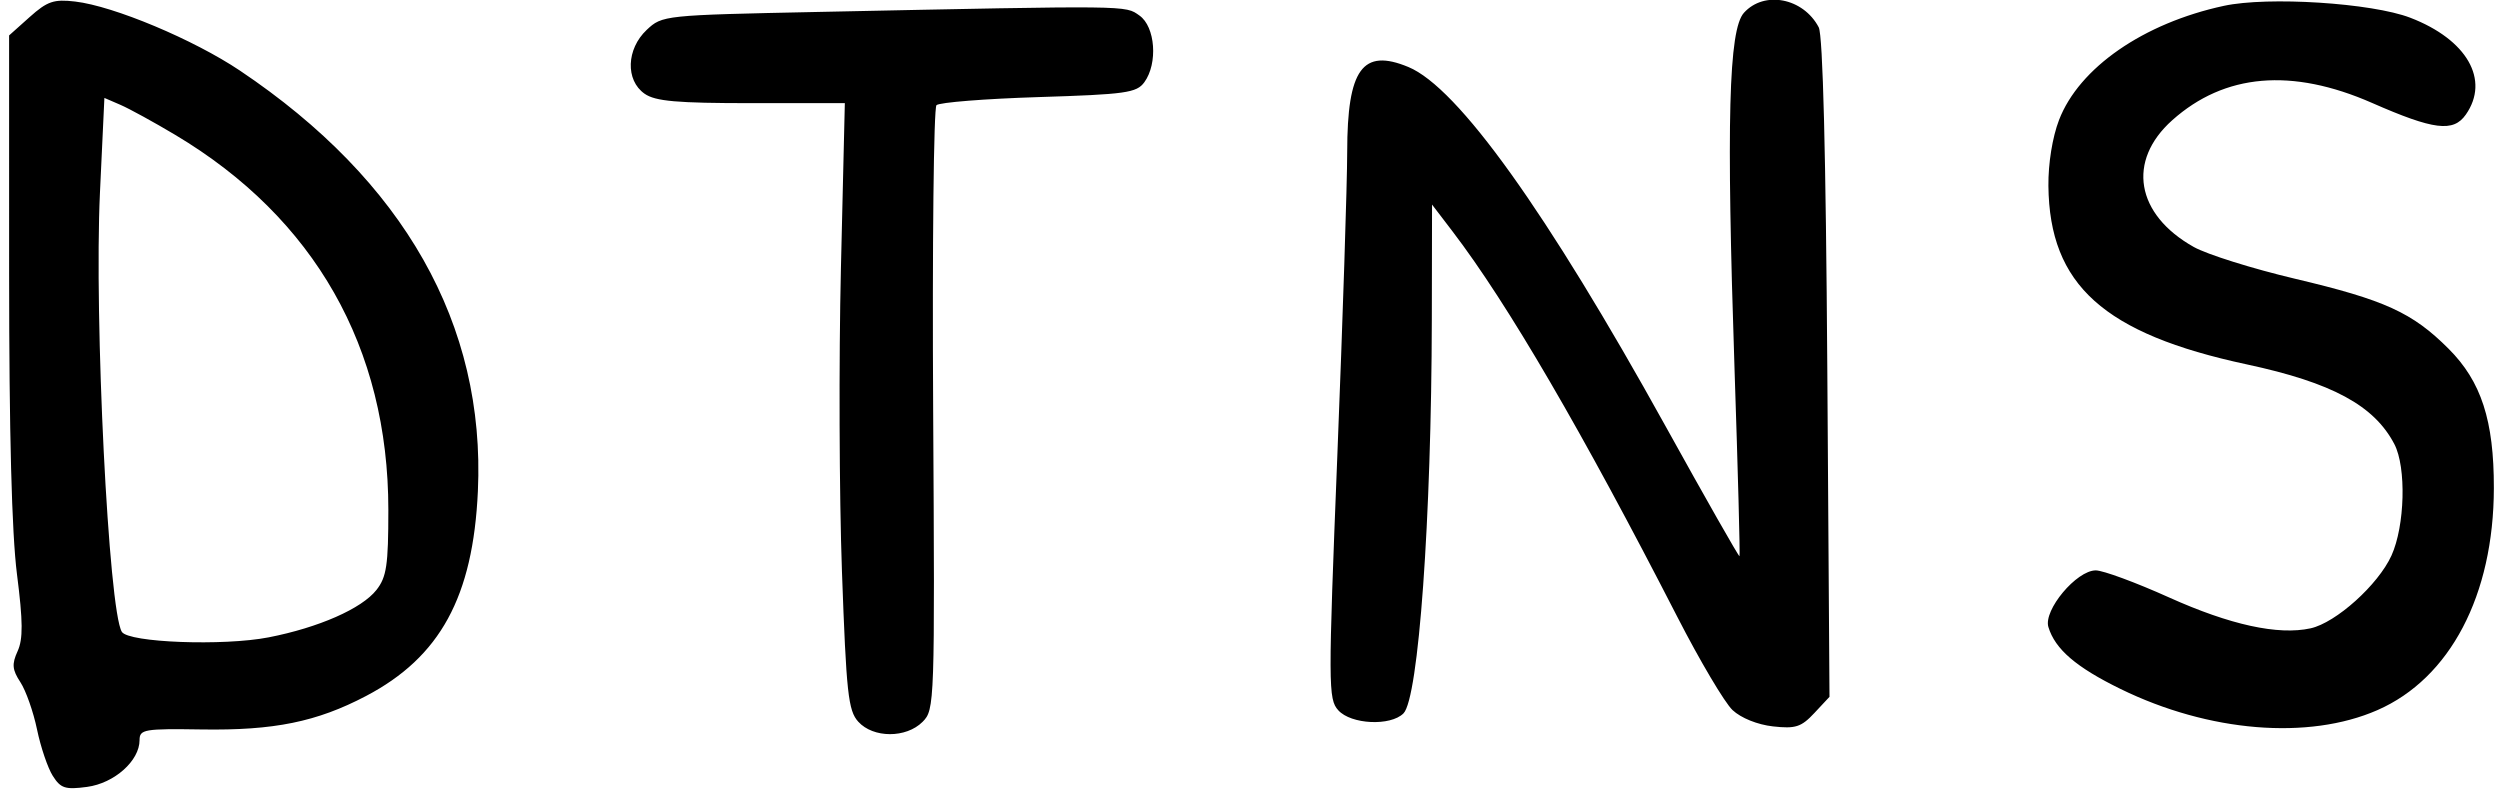
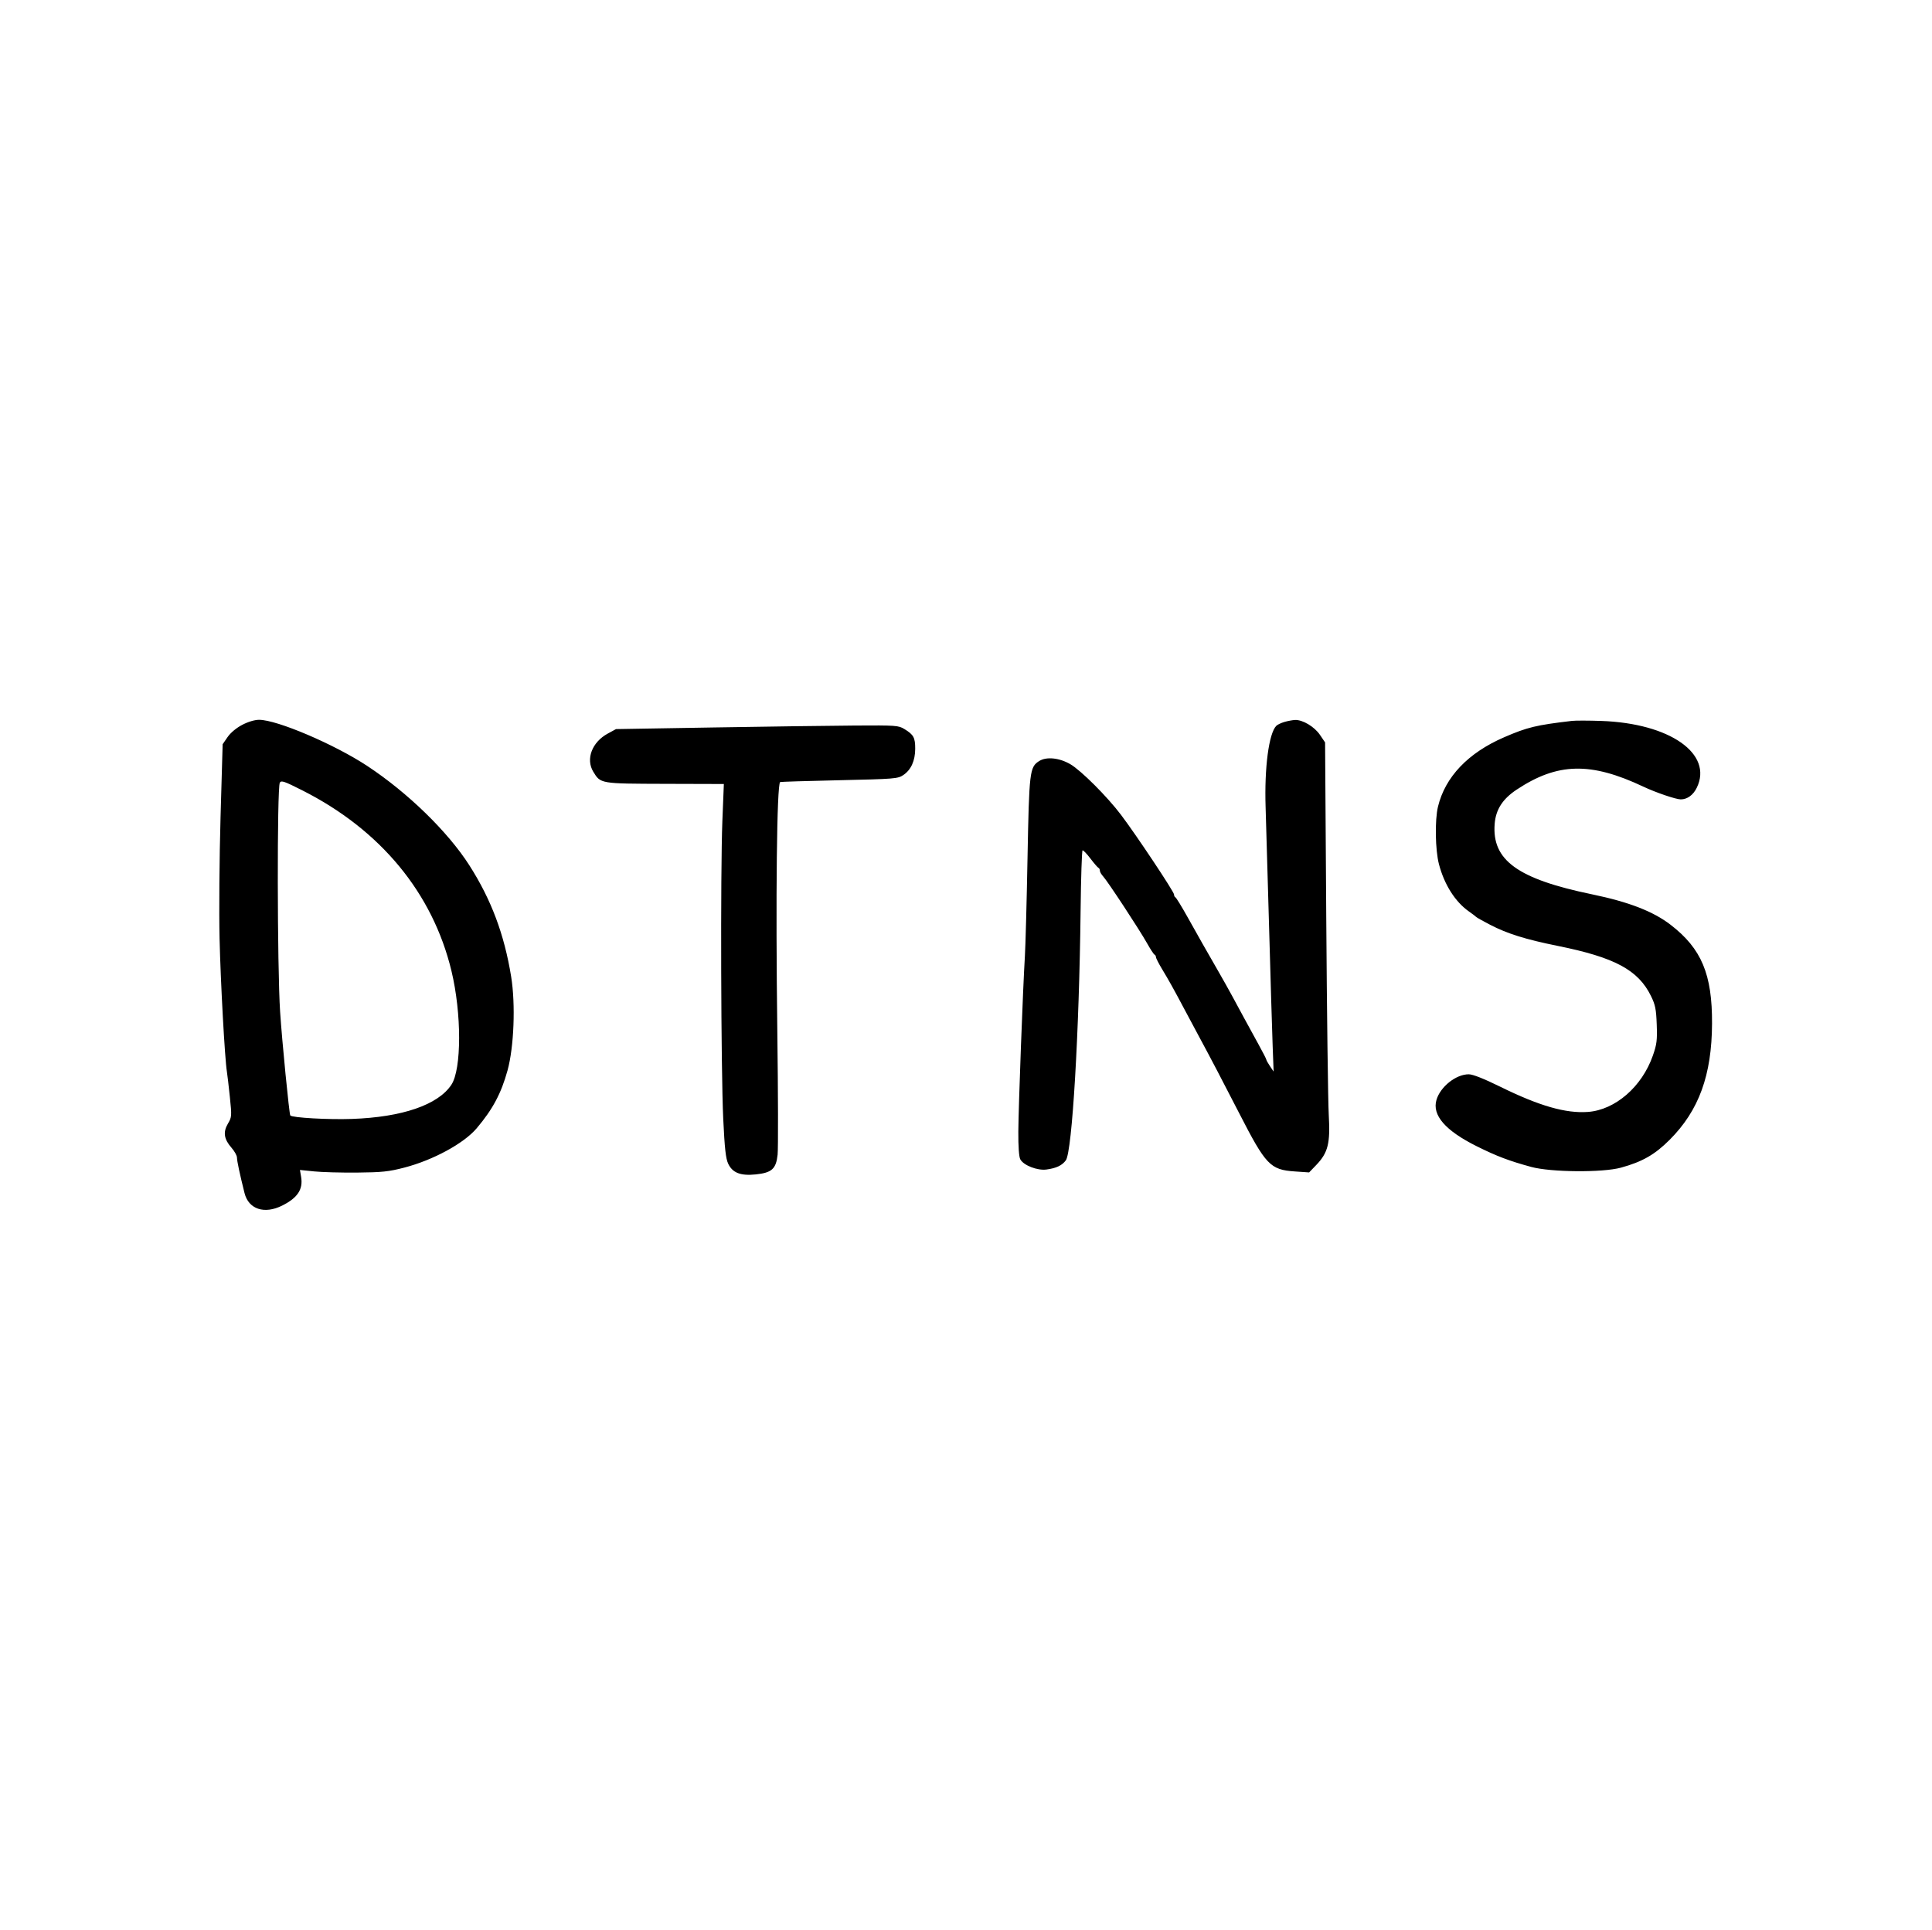
- <svg xmlns="http://www.w3.org/2000/svg" width="412" height="130" viewBox="0 0 412 130" version="1.1">
-   <path d="M 4.893 2.805 L 1.500 5.838 1.503 45.169 C 1.506 71.323, 1.938 87.888, 2.795 94.613 C 3.793 102.452, 3.816 105.309, 2.899 107.322 C 1.928 109.453, 2.011 110.369, 3.363 112.431 C 4.268 113.813, 5.502 117.319, 6.104 120.222 C 6.706 123.125, 7.874 126.566, 8.700 127.868 C 10.001 129.921, 10.754 130.162, 14.349 129.680 C 18.847 129.077, 23 125.376, 23 121.972 C 23 120.197, 23.760 120.067, 33.250 120.215 C 45.154 120.400, 52.199 118.966, 60.321 114.702 C 72.538 108.288, 77.957 98.365, 78.756 80.945 C 80.016 53.496, 66.597 29.782, 39.534 11.632 C 31.909 6.518, 18.750 1.002, 12.393 0.255 C 8.870 -0.159, 7.804 0.203, 4.893 2.805 M 287.405 2.104 C 284.880 4.892, 284.486 19.877, 285.856 60.980 C 286.415 77.745, 286.781 91.552, 286.669 91.664 C 286.557 91.776, 281.073 82.133, 274.483 70.233 C 254.859 34.803, 240.265 14.424, 232.093 11.039 C 224.540 7.910, 222.034 11.383, 222.019 25 C 222.014 30.225, 221.287 52.639, 220.403 74.809 C 218.876 113.140, 218.883 115.214, 220.554 117.059 C 222.664 119.391, 229.160 119.697, 231.292 117.565 C 233.777 115.080, 235.900 85.555, 235.964 52.606 L 236 33.712 239.386 38.147 C 248.454 50.023, 260.736 71.085, 276.420 101.655 C 280.132 108.890, 284.228 115.805, 285.522 117.021 C 286.914 118.328, 289.638 119.427, 292.188 119.711 C 295.904 120.124, 296.845 119.820, 299 117.514 L 301.500 114.837 301.139 60.669 C 300.904 25.375, 300.412 5.803, 299.726 4.500 C 297.177 -0.342, 290.752 -1.592, 287.405 2.104 M 366.500 0.962 C 353.240 3.822, 342.643 11.160, 339.327 19.778 C 338.238 22.611, 337.537 26.956, 337.577 30.638 C 337.752 46.951, 346.702 55, 370.287 60.055 C 384.321 63.064, 391.279 66.826, 394.595 73.200 C 396.586 77.027, 396.333 86.670, 394.114 91.556 C 391.926 96.372, 384.970 102.628, 380.779 103.549 C 375.446 104.720, 367.519 102.987, 357.439 98.448 C 352.008 96.001, 346.583 94, 345.385 94 C 342.212 94, 336.731 100.548, 337.574 103.332 C 338.681 106.990, 342.148 109.966, 349.480 113.549 C 364.019 120.654, 380.417 122.005, 391.788 117.033 C 403.773 111.793, 410.962 98.088, 410.988 80.432 C 411.005 69.296, 408.914 62.861, 403.529 57.476 C 397.554 51.502, 393.031 49.438, 378.248 45.944 C 371.236 44.286, 363.713 41.927, 361.530 40.700 C 351.973 35.332, 350.478 26.514, 357.988 19.810 C 366.615 12.109, 377.682 11.155, 390.928 16.968 C 401.091 21.429, 404.306 21.829, 406.367 18.887 C 410.375 13.164, 406.560 6.512, 397.208 2.920 C 390.867 0.485, 373.769 -0.605, 366.500 0.962 M 134.828 1.967 C 109.376 2.495, 109.135 2.521, 106.578 4.924 C 103.224 8.078, 103.050 13.221, 106.223 15.443 C 108 16.689, 111.524 17, 123.836 17 L 139.228 17 138.583 44.250 C 138.229 59.238, 138.306 81.707, 138.754 94.183 C 139.474 114.246, 139.784 117.104, 141.439 118.933 C 143.907 121.660, 149.324 121.676, 152.035 118.965 C 154.036 116.964, 154.066 116.076, 153.785 67.549 C 153.628 40.389, 153.874 17.793, 154.331 17.334 C 154.788 16.875, 162.363 16.275, 171.163 16 C 185.518 15.551, 187.310 15.300, 188.582 13.559 C 190.846 10.460, 190.402 4.395, 187.777 2.557 C 185.378 0.876, 186.652 0.890, 134.828 1.967 M 16.472 31.765 C 15.500 52.491, 17.898 100.600, 20.079 104.128 C 21.175 105.902, 36.826 106.489, 44.269 105.036 C 52.512 103.427, 59.616 100.304, 62.037 97.226 C 63.710 95.099, 64 93.149, 64 84.025 C 64 57.302, 51.857 35.932, 28.885 22.232 C 25.373 20.137, 21.308 17.909, 19.852 17.280 L 17.204 16.136 16.472 31.765" stroke="none" fill="black" fill-rule="evenodd" />
+ <svg xmlns="http://www.w3.org/2000/svg" width="1068" height="1067" viewBox="0 0 1068 1067" version="1.1">
+   <path d="M 133.881 400.793 C 130.657 402.478, 127.451 405.157, 125.805 407.543 L 123.077 411.500 121.911 452 C 121.270 474.275, 121.030 504.425, 121.377 519 C 121.959 543.414, 124.270 585.404, 125.422 592.500 C 125.690 594.150, 126.428 600.456, 127.061 606.513 C 128.174 617.160, 128.139 617.651, 125.988 621.296 C 123.219 625.989, 123.804 629.874, 127.998 634.651 C 129.649 636.531, 131 638.974, 131 640.079 C 131 641.927, 132.553 649.222, 135.173 659.679 C 137.418 668.638, 146.175 671.529, 156.047 666.570 C 164.513 662.318, 167.615 657.601, 166.457 650.744 L 165.807 646.899 173.654 647.700 C 177.969 648.140, 188.700 648.432, 197.500 648.348 C 211.180 648.219, 214.950 647.820, 223.500 645.597 C 239.461 641.449, 256.420 632.232, 263.500 623.859 C 272.383 613.353, 277.041 604.623, 280.553 591.898 C 284.132 578.930, 285.046 555.319, 282.561 540 C 278.770 516.631, 271.561 497.416, 259.487 478.500 C 247.614 459.899, 225.413 438.279, 203.032 423.521 C 184.842 411.527, 153.140 398, 143.223 398 C 140.793 398, 137.134 399.094, 133.881 400.793 M 710.115 399.154 C 708.253 399.689, 706.196 400.661, 705.544 401.314 C 701.406 405.453, 698.898 424.517, 699.622 446.325 C 699.844 453.021, 700.695 482.350, 701.512 511.500 C 702.329 540.650, 703.235 570.800, 703.524 578.500 L 704.051 592.500 702.032 589.500 C 700.922 587.850, 700.010 586.217, 700.007 585.872 C 700.003 585.526, 698.043 581.701, 695.652 577.372 C 693.261 573.042, 689.722 566.575, 687.788 563 C 685.854 559.425, 682.809 553.800, 681.022 550.500 C 679.235 547.200, 675.956 541.350, 673.736 537.500 C 667.183 526.135, 662.650 518.147, 656.424 507 C 653.200 501.225, 650.210 496.350, 649.781 496.167 C 649.351 495.983, 649 495.270, 649 494.581 C 649 493.059, 628.097 461.655, 619.673 450.522 C 612.044 440.440, 597.658 426.056, 591.724 422.578 C 585.617 418.999, 578.481 418.263, 574.462 420.797 C 569.189 424.122, 568.908 426.466, 568.001 474.680 C 567.544 498.979, 566.894 523.279, 566.556 528.680 C 565.491 545.717, 563.013 611.936, 562.926 625.670 C 562.875 633.929, 563.277 639.650, 564.007 641.014 C 565.803 644.369, 573.467 647.345, 578.526 646.651 C 583.974 645.905, 587.088 644.421, 589.191 641.572 C 592.685 636.837, 596.584 570.840, 597.348 503.500 C 597.554 485.350, 598.041 470.364, 598.430 470.197 C 598.820 470.030, 600.774 472.055, 602.774 474.697 C 604.773 477.339, 606.767 479.650, 607.204 479.833 C 607.642 480.017, 608 480.719, 608 481.395 C 608 482.070, 608.811 483.495, 609.801 484.561 C 612.262 487.209, 629.920 514.095, 634.062 521.500 C 635.908 524.800, 637.774 527.650, 638.209 527.833 C 638.644 528.017, 639 528.633, 639 529.203 C 639 529.772, 640.530 532.772, 642.400 535.869 C 646.153 542.084, 648.764 546.775, 654.721 558 C 656.910 562.125, 660.279 568.425, 662.209 572 C 669.085 584.740, 675.906 597.755, 685.008 615.500 C 699.764 644.270, 702.172 646.790, 715.801 647.724 L 723.673 648.263 727.636 644.138 C 734.124 637.387, 735.430 632.181, 734.539 616.625 C 734.125 609.406, 733.497 560.075, 733.143 507 L 732.500 410.500 729.641 406.287 C 726.608 401.815, 720.119 397.935, 715.934 398.090 C 714.595 398.140, 711.977 398.618, 710.115 399.154 M 869 398.594 C 849.191 400.917, 844.302 402.096, 831.500 407.640 C 811.567 416.270, 798.893 429.560, 794.914 446 C 793.117 453.427, 793.391 469.981, 795.441 477.824 C 798.398 489.141, 804.449 498.676, 812.044 503.987 C 813.945 505.316, 815.725 506.667, 816 506.988 C 816.275 507.310, 819.740 509.257, 823.700 511.315 C 833.200 516.252, 843.365 519.433, 861 522.988 C 892.658 529.370, 905.611 536.330, 912.665 550.748 C 915.041 555.603, 915.523 557.999, 915.833 566.487 C 916.151 575.203, 915.872 577.434, 913.674 583.712 C 907.656 600.898, 892.896 613.702, 877.821 614.812 C 865.567 615.714, 850.938 611.517, 829.431 600.927 C 820.276 596.420, 814.158 594, 811.916 594 C 804.881 594, 796.271 600.814, 794.084 608.113 C 791.544 616.592, 798.943 625.135, 816.325 633.790 C 827.402 639.306, 834.200 641.884, 846.500 645.234 C 857.320 648.181, 885.869 648.415, 896 645.640 C 907.874 642.387, 914.807 638.417, 923.044 630.153 C 939.158 613.987, 946.264 594.473, 946.406 566 C 946.543 538.695, 940.598 524.509, 923.500 511.336 C 913.882 503.925, 900.411 498.706, 880 494.482 C 838.909 485.978, 824.633 475.617, 826.250 455.473 C 826.882 447.603, 830.645 441.758, 838.390 436.617 C 860.973 421.627, 879.326 421.201, 908.500 434.988 C 915.328 438.215, 926.457 442, 929.118 442 C 932.719 442, 936.019 439.593, 937.985 435.530 C 947.070 416.764, 923.048 399.949, 885.271 398.630 C 878.247 398.385, 870.925 398.369, 869 398.594 M 394.511 402.232 L 340.521 403.136 335.947 405.626 C 327.252 410.358, 323.702 419.719, 327.956 426.696 C 332.020 433.361, 331.676 433.303, 367.633 433.406 L 400.139 433.500 399.321 454 C 398.220 481.579, 398.543 592.299, 399.801 618.649 C 400.583 635.045, 401.199 640.617, 402.539 643.442 C 404.941 648.503, 409.367 650.223, 417.771 649.362 C 426.648 648.453, 429.016 646.316, 429.860 638.457 C 430.212 635.181, 430.140 604.600, 429.700 570.500 C 428.735 495.783, 429.425 434.241, 431.248 432.418 C 431.407 432.260, 446.077 431.806, 463.850 431.410 C 494.531 430.727, 496.324 430.583, 499.332 428.560 C 503.628 425.670, 505.901 420.649, 505.920 414 C 505.938 407.862, 505.037 406.212, 499.982 403.130 C 496.666 401.109, 495.353 401.015, 472.500 401.168 C 459.300 401.256, 424.205 401.735, 394.511 402.232 M 154.687 432.750 C 153.105 435.498, 153.232 534.834, 154.849 559.500 C 155.900 575.548, 159.880 616.078, 160.473 616.768 C 161.551 618.024, 181.347 619.141, 194.500 618.688 C 222.302 617.730, 242.160 610.911, 249.516 599.797 C 255.207 591.197, 255.228 560.369, 249.558 536.837 C 239.178 493.752, 210.382 458.873, 167.160 437.032 C 157.101 431.949, 155.470 431.389, 154.687 432.750" stroke="none" fill="black" fill-rule="evenodd" />
</svg>
